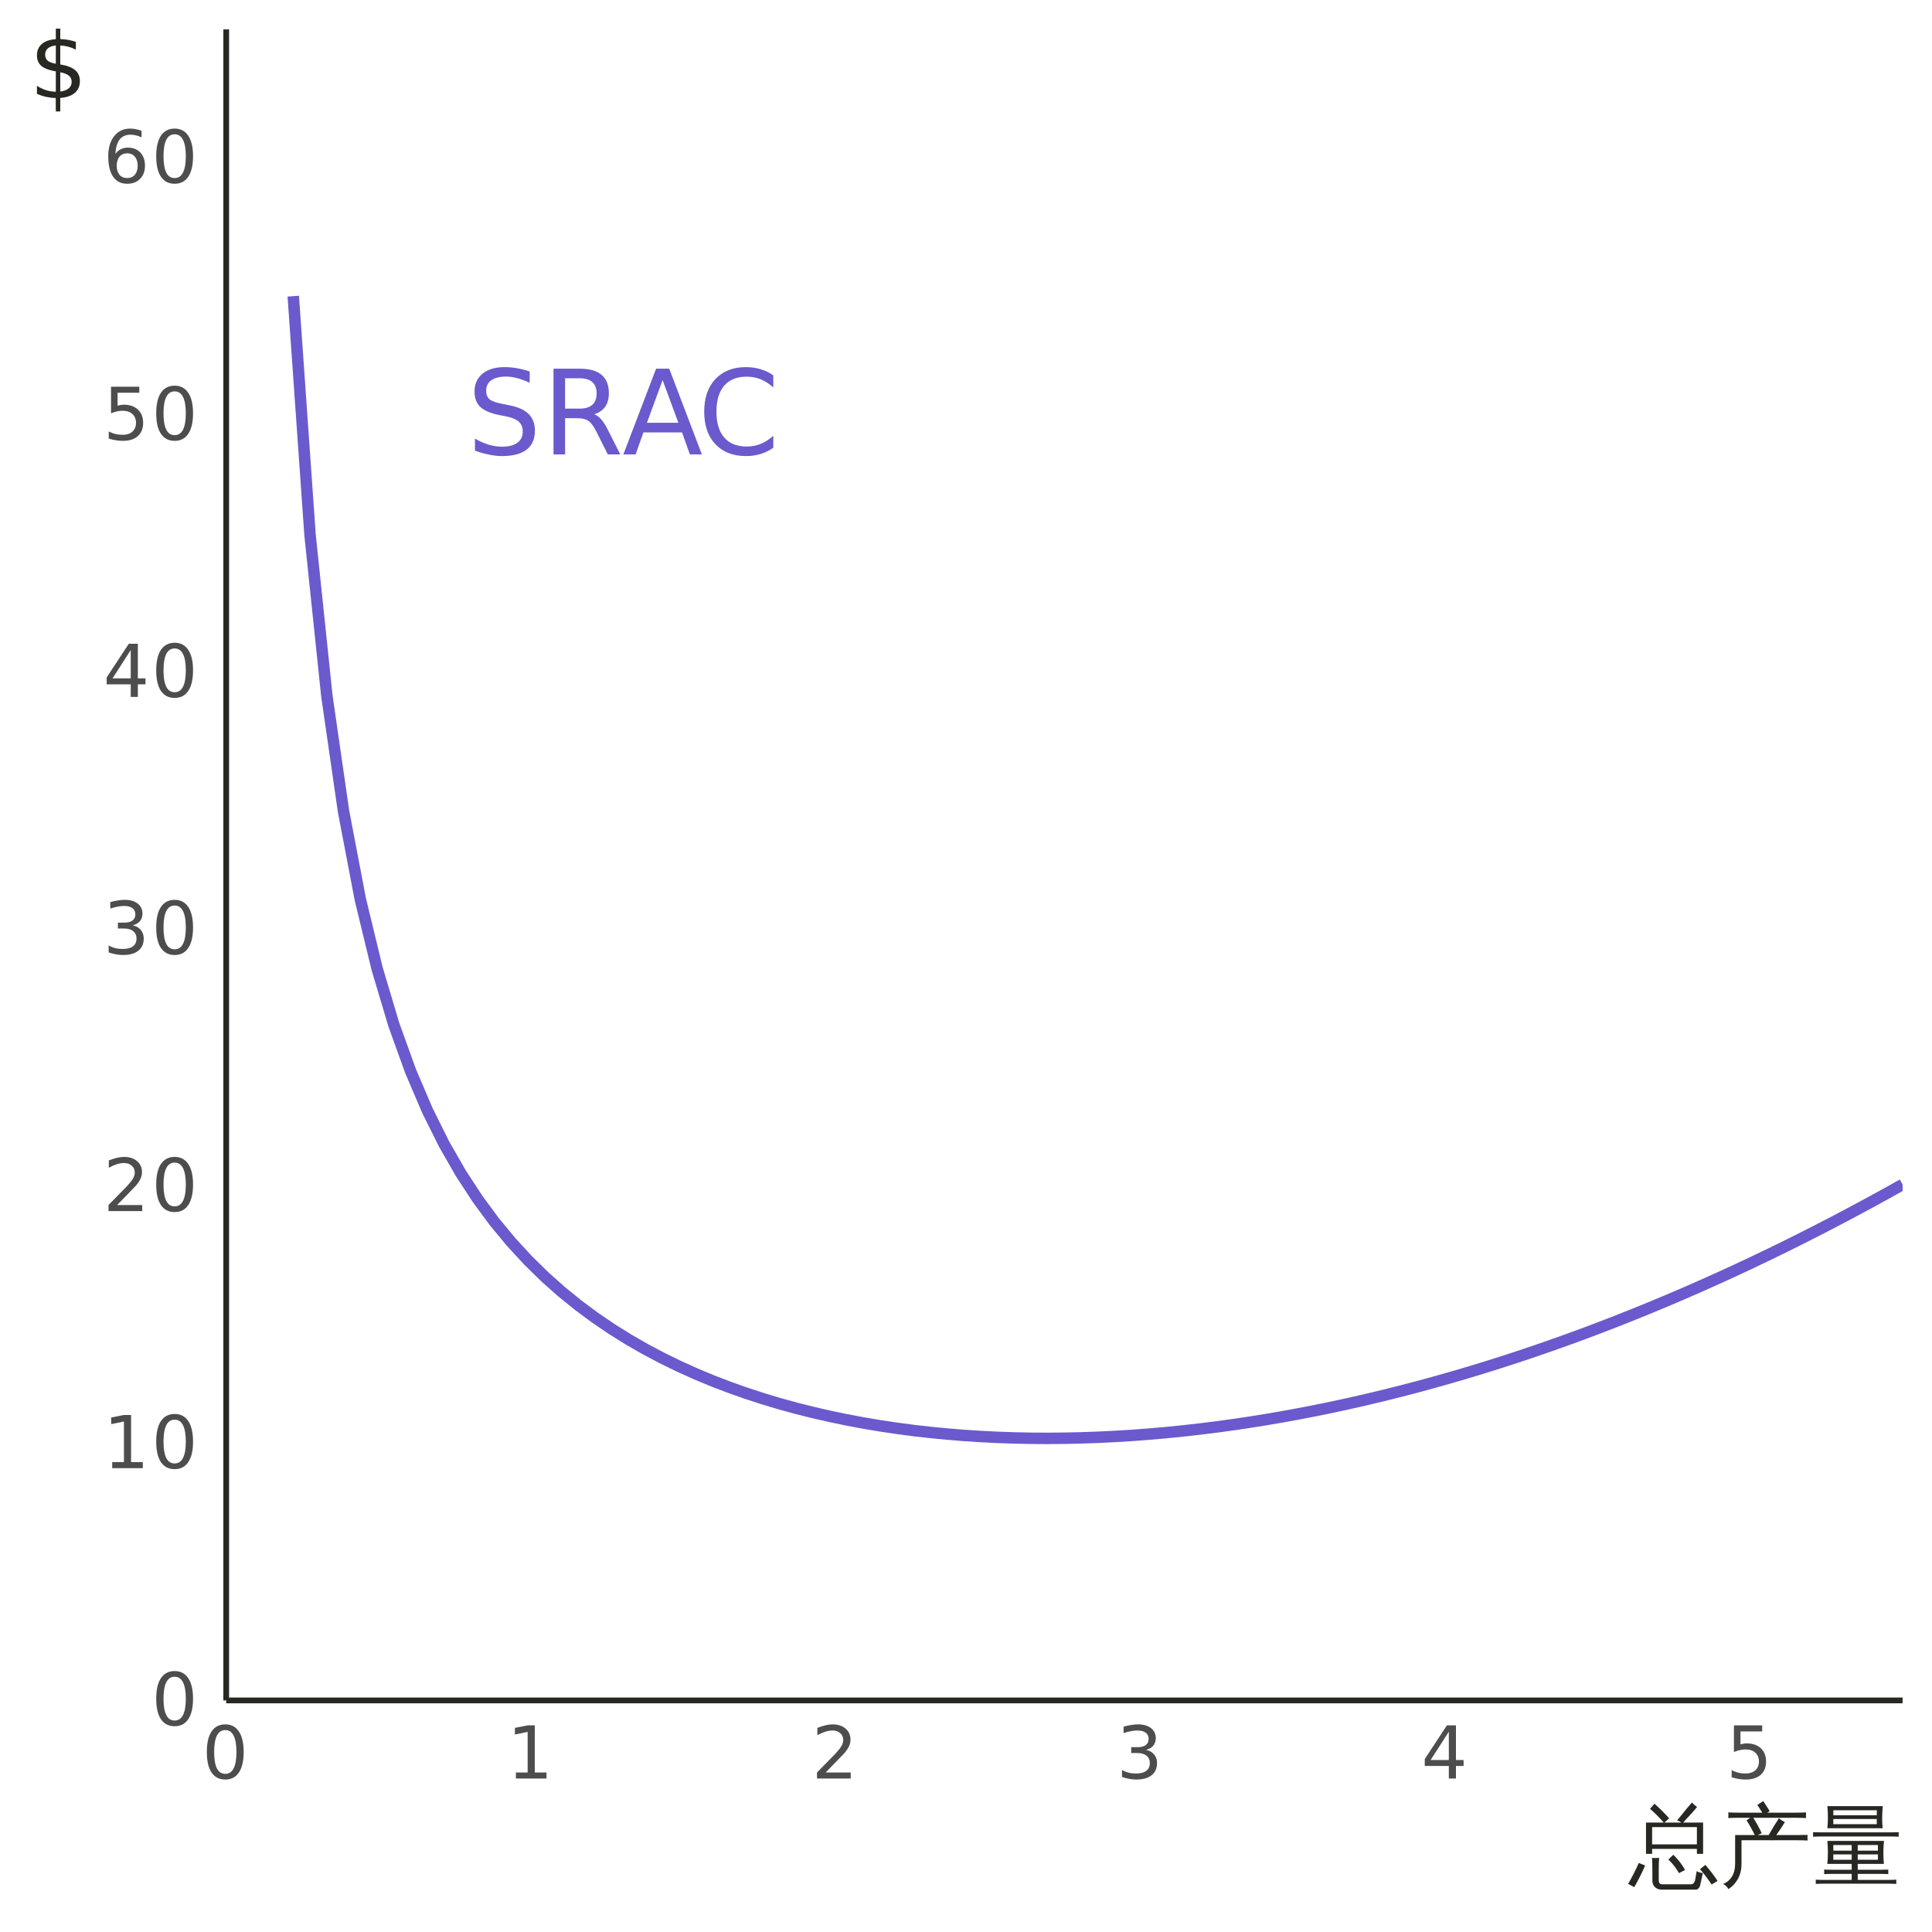
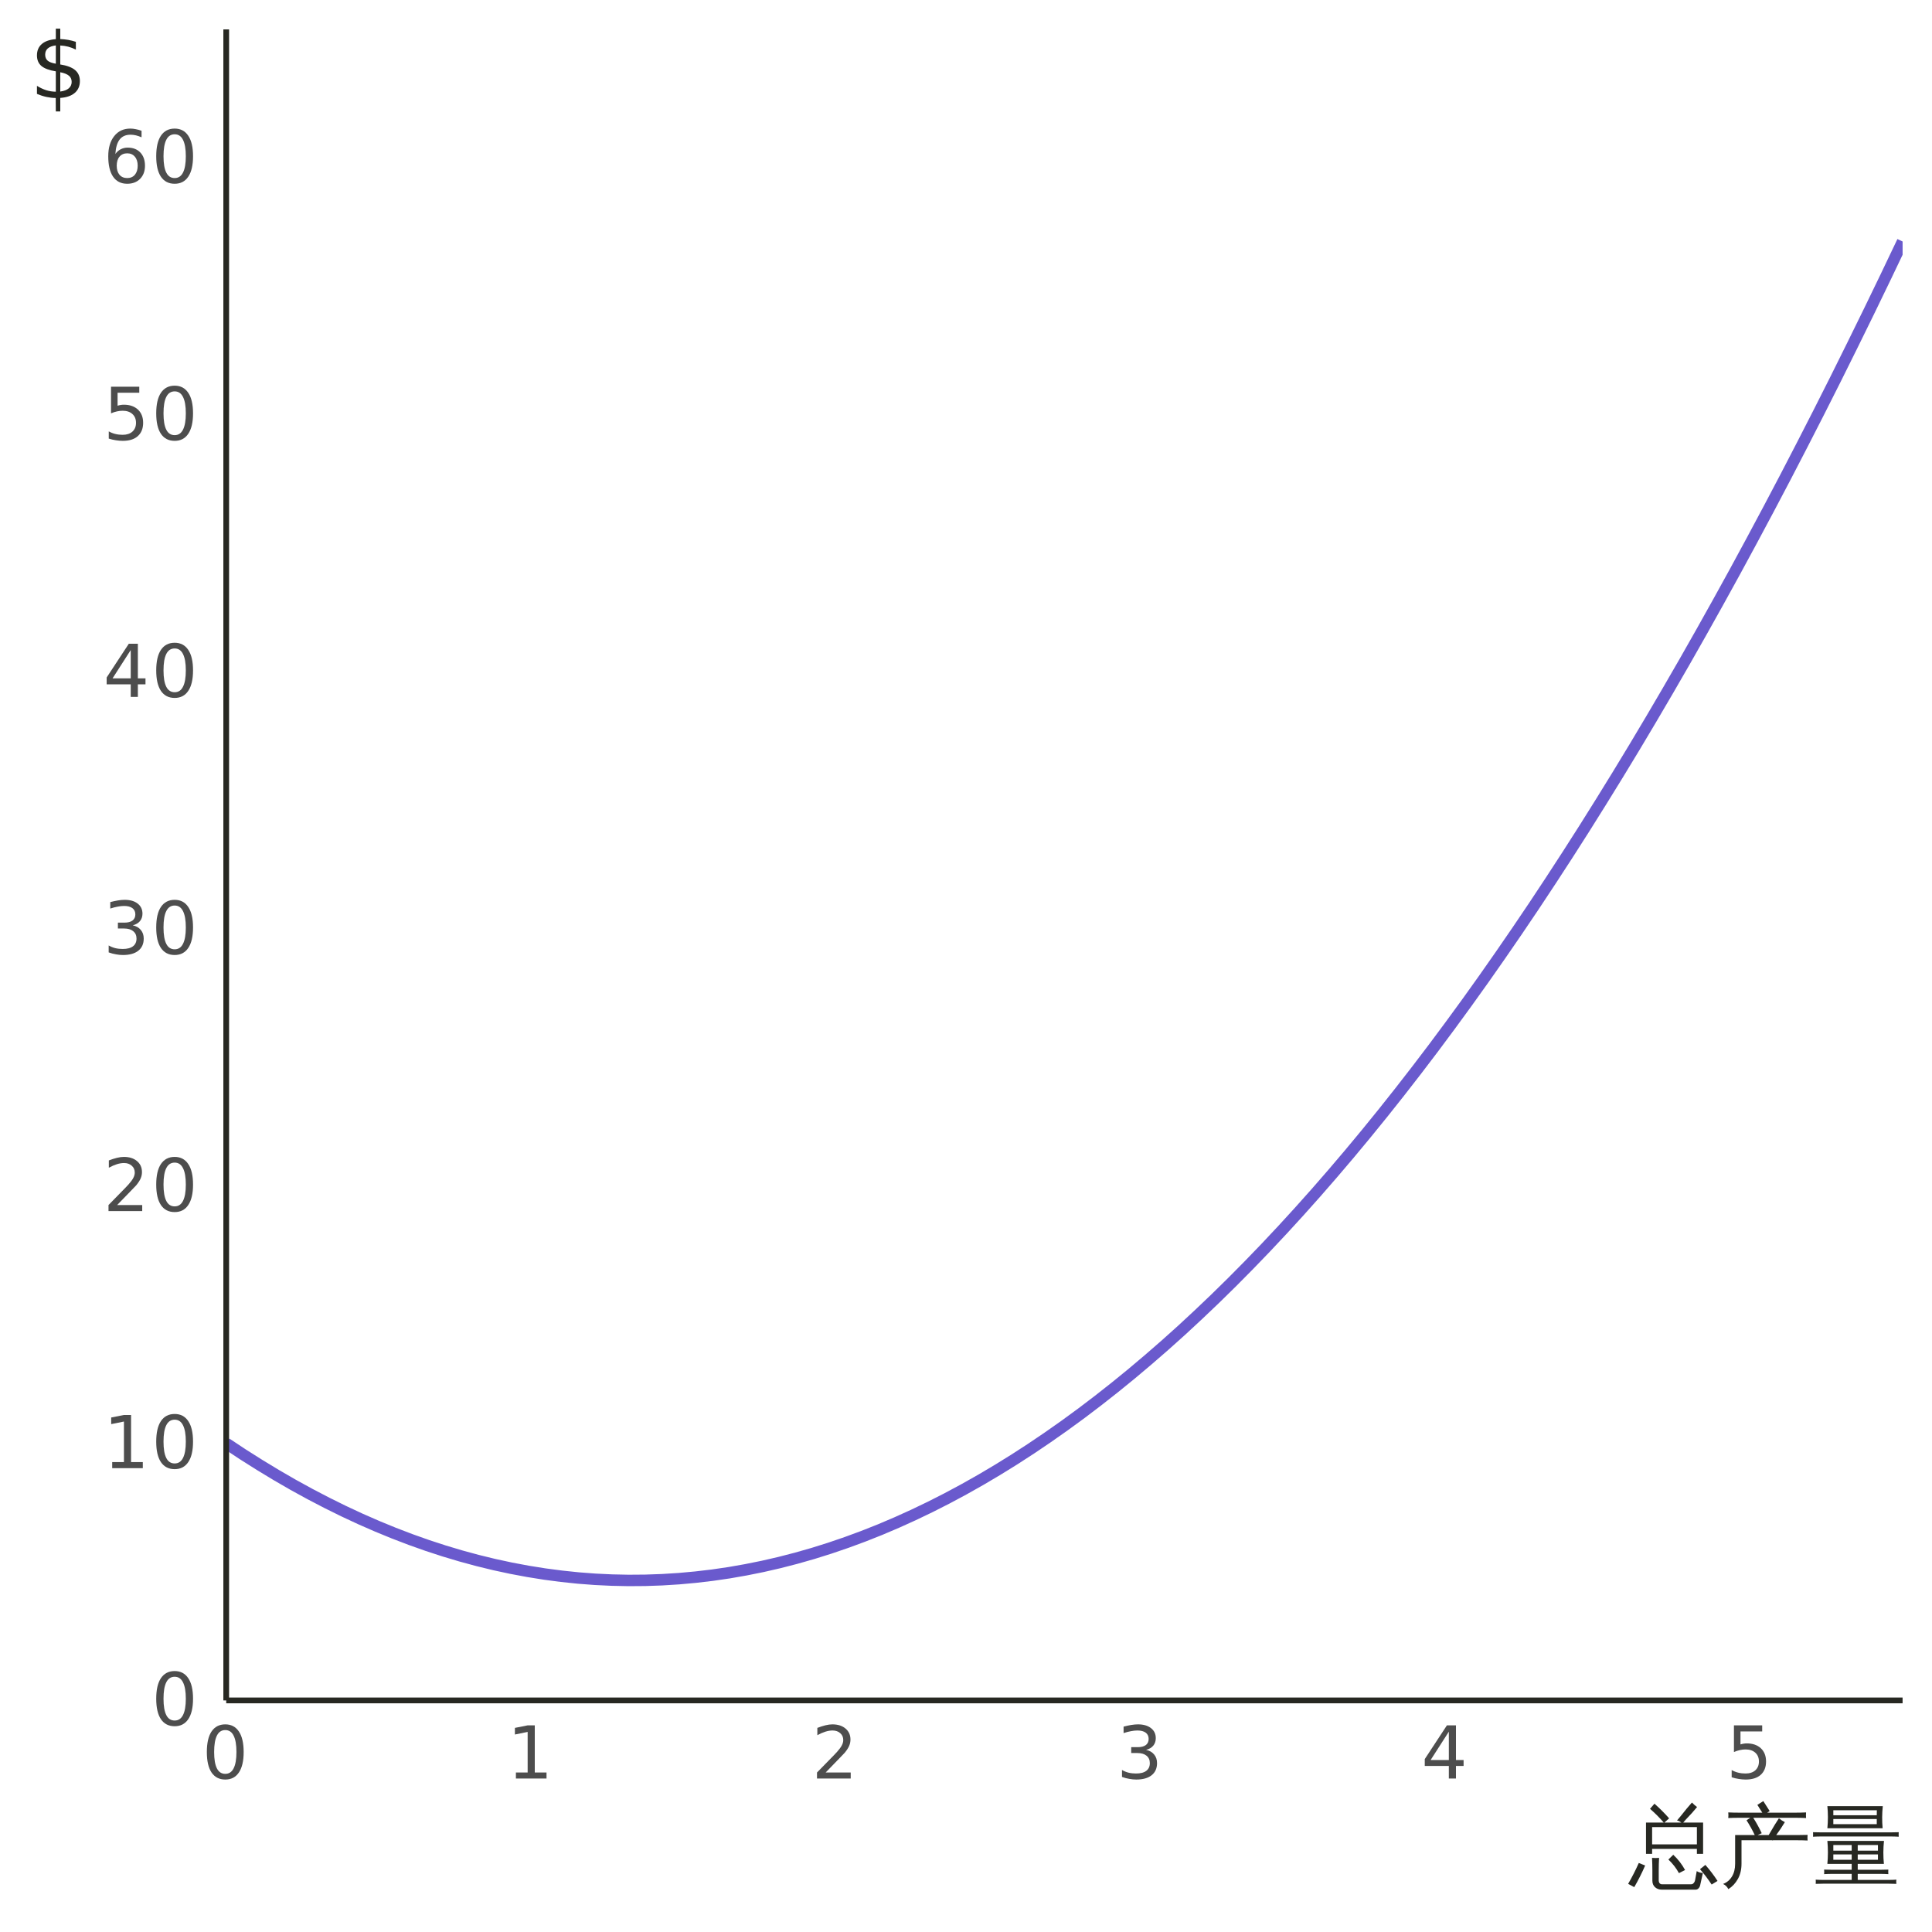
<svg xmlns="http://www.w3.org/2000/svg" xmlns:xlink="http://www.w3.org/1999/xlink" width="360" height="360" viewBox="0 0 360 360">
  <defs>
    <g>
      <g id="glyph-0-0">
-         <path d="M 1.094 3.875 L 1.094 -15.453 L 12.047 -15.453 L 12.047 3.875 Z M 2.328 2.656 L 10.828 2.656 L 10.828 -14.219 L 2.328 -14.219 Z M 2.328 2.656 " />
+         <path d="M 0.672 2.406 L 0.672 -9.578 L 7.469 -9.578 L 7.469 2.406 Z M 1.438 1.641 L 6.719 1.641 L 6.719 -8.828 L 1.438 -8.828 Z M 1.438 1.641 " />
      </g>
      <g id="glyph-0-1">
-         <path d="M 11.719 -15.453 L 11.719 -13.344 C 10.906 -13.727 10.133 -14.016 9.406 -14.203 C 8.676 -14.398 7.973 -14.5 7.297 -14.5 C 6.117 -14.5 5.207 -14.27 4.562 -13.812 C 3.926 -13.363 3.609 -12.719 3.609 -11.875 C 3.609 -11.164 3.82 -10.629 4.25 -10.266 C 4.676 -9.91 5.477 -9.625 6.656 -9.406 L 7.969 -9.141 C 9.582 -8.828 10.77 -8.285 11.531 -7.516 C 12.301 -6.742 12.688 -5.707 12.688 -4.406 C 12.688 -2.852 12.164 -1.676 11.125 -0.875 C 10.094 -0.082 8.57 0.312 6.562 0.312 C 5.812 0.312 5.008 0.223 4.156 0.047 C 3.301 -0.117 2.422 -0.367 1.516 -0.703 L 1.516 -2.938 C 2.391 -2.438 3.242 -2.062 4.078 -1.812 C 4.922 -1.562 5.75 -1.438 6.562 -1.438 C 7.801 -1.438 8.754 -1.68 9.422 -2.172 C 10.086 -2.66 10.422 -3.352 10.422 -4.25 C 10.422 -5.031 10.18 -5.641 9.703 -6.078 C 9.223 -6.523 8.438 -6.859 7.344 -7.078 L 6.016 -7.344 C 4.41 -7.656 3.242 -8.156 2.516 -8.844 C 1.797 -9.531 1.438 -10.484 1.438 -11.703 C 1.438 -13.109 1.93 -14.219 2.922 -15.031 C 3.922 -15.852 5.297 -16.266 7.047 -16.266 C 7.797 -16.266 8.555 -16.195 9.328 -16.062 C 10.109 -15.926 10.906 -15.723 11.719 -15.453 Z M 11.719 -15.453 " />
+         <path d="M 4.328 -9.031 C 3.629 -9.031 3.109 -8.688 2.766 -8 C 2.422 -7.32 2.25 -6.301 2.25 -4.938 C 2.25 -3.582 2.422 -2.566 2.766 -1.891 C 3.109 -1.211 3.629 -0.875 4.328 -0.875 C 5.016 -0.875 5.531 -1.211 5.875 -1.891 C 6.227 -2.566 6.406 -3.582 6.406 -4.938 C 6.406 -6.301 6.227 -7.32 5.875 -8 C 5.531 -8.688 5.016 -9.031 4.328 -9.031 Z M 4.328 -10.094 C 5.43 -10.094 6.273 -9.648 6.859 -8.766 C 7.453 -7.891 7.75 -6.613 7.75 -4.938 C 7.75 -3.27 7.453 -2 6.859 -1.125 C 6.273 -0.25 5.43 0.188 4.328 0.188 C 3.211 0.188 2.359 -0.25 1.766 -1.125 C 1.18 -2 0.891 -3.27 0.891 -4.938 C 0.891 -6.613 1.18 -7.891 1.766 -8.766 C 2.359 -9.648 3.211 -10.094 4.328 -10.094 Z M 4.328 -10.094 " />
      </g>
      <g id="glyph-0-2">
-         <path d="M 9.719 -7.484 C 10.188 -7.328 10.641 -6.992 11.078 -6.484 C 11.516 -5.973 11.953 -5.266 12.391 -4.359 L 14.594 0 L 12.266 0 L 10.219 -4.094 C 9.695 -5.164 9.188 -5.875 8.688 -6.219 C 8.195 -6.57 7.52 -6.75 6.656 -6.75 L 4.312 -6.75 L 4.312 0 L 2.156 0 L 2.156 -15.969 L 7.031 -15.969 C 8.852 -15.969 10.211 -15.586 11.109 -14.828 C 12.016 -14.066 12.469 -12.914 12.469 -11.375 C 12.469 -10.363 12.234 -9.523 11.766 -8.859 C 11.297 -8.203 10.613 -7.742 9.719 -7.484 Z M 4.312 -14.188 L 4.312 -8.531 L 7.031 -8.531 C 8.07 -8.531 8.859 -8.77 9.391 -9.25 C 9.922 -9.727 10.188 -10.438 10.188 -11.375 C 10.188 -12.301 9.922 -13 9.391 -13.469 C 8.859 -13.945 8.07 -14.188 7.031 -14.188 Z M 4.312 -14.188 " />
+         <path d="M 1.688 -1.125 L 3.875 -1.125 L 3.875 -8.688 L 1.5 -8.203 L 1.5 -9.438 L 3.859 -9.906 L 5.203 -9.906 L 5.203 -1.125 L 7.391 -1.125 L 7.391 0 L 1.688 0 Z M 1.688 -1.125 " />
      </g>
      <g id="glyph-0-3">
-         <path d="M 7.484 -13.844 L 4.562 -5.891 L 10.422 -5.891 Z M 6.266 -15.969 L 8.719 -15.969 L 14.797 0 L 12.562 0 L 11.109 -4.094 L 3.906 -4.094 L 2.453 0 L 0.172 0 Z M 6.266 -15.969 " />
+         <path d="M 2.609 -1.125 L 7.281 -1.125 L 7.281 0 L 1 0 L 1 -1.125 C 1.508 -1.656 2.203 -2.363 3.078 -3.25 C 3.953 -4.133 4.504 -4.707 4.734 -4.969 C 5.16 -5.445 5.457 -5.852 5.625 -6.188 C 5.801 -6.52 5.891 -6.848 5.891 -7.172 C 5.891 -7.703 5.703 -8.129 5.328 -8.453 C 4.961 -8.785 4.484 -8.953 3.891 -8.953 C 3.473 -8.953 3.031 -8.879 2.562 -8.734 C 2.094 -8.586 1.594 -8.367 1.062 -8.078 L 1.062 -9.438 C 1.602 -9.645 2.109 -9.805 2.578 -9.922 C 3.047 -10.035 3.473 -10.094 3.859 -10.094 C 4.891 -10.094 5.707 -9.832 6.312 -9.312 C 6.926 -8.801 7.234 -8.117 7.234 -7.266 C 7.234 -6.859 7.156 -6.473 7 -6.109 C 6.852 -5.742 6.578 -5.312 6.172 -4.812 C 6.055 -4.688 5.703 -4.316 5.109 -3.703 C 4.523 -3.086 3.691 -2.227 2.609 -1.125 Z M 2.609 -1.125 " />
      </g>
      <g id="glyph-0-4">
-         <path d="M 14.109 -14.734 L 14.109 -12.469 C 13.379 -13.145 12.602 -13.648 11.781 -13.984 C 10.957 -14.316 10.082 -14.484 9.156 -14.484 C 7.332 -14.484 5.938 -13.926 4.969 -12.812 C 4 -11.695 3.516 -10.082 3.516 -7.969 C 3.516 -5.863 4 -4.254 4.969 -3.141 C 5.938 -2.023 7.332 -1.469 9.156 -1.469 C 10.082 -1.469 10.957 -1.633 11.781 -1.969 C 12.602 -2.301 13.379 -2.805 14.109 -3.484 L 14.109 -1.234 C 13.348 -0.711 12.547 -0.32 11.703 -0.062 C 10.859 0.188 9.969 0.312 9.031 0.312 C 6.613 0.312 4.707 -0.426 3.312 -1.906 C 1.926 -3.383 1.234 -5.406 1.234 -7.969 C 1.234 -10.531 1.926 -12.551 3.312 -14.031 C 4.707 -15.52 6.613 -16.266 9.031 -16.266 C 9.988 -16.266 10.891 -16.133 11.734 -15.875 C 12.578 -15.625 13.367 -15.242 14.109 -14.734 Z M 14.109 -14.734 " />
+         <path d="M 5.516 -5.344 C 6.16 -5.207 6.66 -4.922 7.016 -4.484 C 7.379 -4.055 7.562 -3.52 7.562 -2.875 C 7.562 -1.895 7.223 -1.141 6.547 -0.609 C 5.879 -0.078 4.926 0.188 3.688 0.188 C 3.27 0.188 2.836 0.145 2.391 0.062 C 1.953 -0.008 1.5 -0.129 1.031 -0.297 L 1.031 -1.594 C 1.406 -1.375 1.812 -1.207 2.25 -1.094 C 2.695 -0.988 3.16 -0.938 3.641 -0.938 C 4.484 -0.938 5.125 -1.102 5.562 -1.438 C 6 -1.77 6.219 -2.25 6.219 -2.875 C 6.219 -3.457 6.016 -3.914 5.609 -4.25 C 5.203 -4.582 4.633 -4.75 3.906 -4.75 L 2.75 -4.75 L 2.75 -5.844 L 3.953 -5.844 C 4.609 -5.844 5.113 -5.973 5.469 -6.234 C 5.82 -6.504 6 -6.883 6 -7.375 C 6 -7.883 5.816 -8.273 5.453 -8.547 C 5.086 -8.816 4.57 -8.953 3.906 -8.953 C 3.539 -8.953 3.145 -8.91 2.719 -8.828 C 2.301 -8.754 1.836 -8.633 1.328 -8.469 L 1.328 -9.672 C 1.836 -9.805 2.316 -9.91 2.766 -9.984 C 3.211 -10.055 3.629 -10.094 4.016 -10.094 C 5.035 -10.094 5.844 -9.859 6.438 -9.391 C 7.031 -8.93 7.328 -8.305 7.328 -7.516 C 7.328 -6.973 7.172 -6.508 6.859 -6.125 C 6.547 -5.75 6.098 -5.488 5.516 -5.344 Z M 5.516 -5.344 " />
+       </g>
+       <g id="glyph-0-5">
+         <path d="M 5.141 -8.734 L 1.75 -3.453 L 5.141 -3.453 Z M 4.781 -9.906 L 6.469 -9.906 L 6.469 -3.453 L 7.891 -3.453 L 7.891 -2.344 L 6.469 -2.344 L 6.469 0 L 5.141 0 L 5.141 -2.344 L 0.656 -2.344 L 0.656 -3.625 Z M 4.781 -9.906 " />
+       </g>
+       <g id="glyph-0-6">
+         <path d="M 1.469 -9.906 L 6.734 -9.906 L 6.734 -8.781 L 2.688 -8.781 L 2.688 -6.359 C 2.883 -6.422 3.082 -6.469 3.281 -6.5 C 3.477 -6.531 3.672 -6.547 3.859 -6.547 C 4.961 -6.547 5.836 -6.242 6.484 -5.641 C 7.129 -5.035 7.453 -4.211 7.453 -3.172 C 7.453 -2.109 7.117 -1.281 6.453 -0.688 C 5.797 -0.102 4.863 0.188 3.656 0.188 C 3.238 0.188 2.812 0.148 2.375 0.078 C 1.945 0.016 1.504 -0.086 1.047 -0.234 L 1.047 -1.578 C 1.441 -1.359 1.852 -1.195 2.281 -1.094 C 2.707 -0.988 3.156 -0.938 3.625 -0.938 C 4.395 -0.938 5.004 -1.133 5.453 -1.531 C 5.898 -1.938 6.125 -2.484 6.125 -3.172 C 6.125 -3.867 5.898 -4.414 5.453 -4.812 C 5.004 -5.219 4.395 -5.422 3.625 -5.422 C 3.27 -5.422 2.914 -5.379 2.562 -5.297 C 2.207 -5.223 1.844 -5.102 1.469 -4.938 Z M 1.469 -9.906 " />
+       </g>
+       <g id="glyph-0-7">
+         <path d="M 4.484 -5.484 C 3.879 -5.484 3.398 -5.273 3.047 -4.859 C 2.703 -4.453 2.531 -3.891 2.531 -3.172 C 2.531 -2.461 2.703 -1.898 3.047 -1.484 C 3.398 -1.078 3.879 -0.875 4.484 -0.875 C 5.086 -0.875 5.562 -1.078 5.906 -1.484 C 6.258 -1.898 6.438 -2.461 6.438 -3.172 C 6.438 -3.891 6.258 -4.453 5.906 -4.859 C 5.562 -5.273 5.086 -5.484 4.484 -5.484 Z M 7.156 -9.688 L 7.156 -8.469 C 6.812 -8.625 6.469 -8.742 6.125 -8.828 C 5.781 -8.91 5.441 -8.953 5.109 -8.953 C 4.223 -8.953 3.547 -8.656 3.078 -8.062 C 2.617 -7.469 2.352 -6.566 2.281 -5.359 C 2.539 -5.742 2.867 -6.035 3.266 -6.234 C 3.66 -6.441 4.094 -6.547 4.562 -6.547 C 5.562 -6.547 6.348 -6.242 6.922 -5.641 C 7.504 -5.035 7.797 -4.211 7.797 -3.172 C 7.797 -2.16 7.492 -1.348 6.891 -0.734 C 6.285 -0.117 5.484 0.188 4.484 0.188 C 3.336 0.188 2.461 -0.25 1.859 -1.125 C 1.254 -2 0.953 -3.27 0.953 -4.938 C 0.953 -6.508 1.32 -7.758 2.062 -8.688 C 2.801 -9.625 3.801 -10.094 5.062 -10.094 C 5.395 -10.094 5.734 -10.055 6.078 -9.984 C 6.422 -9.922 6.781 -9.82 7.156 -9.688 Z M 7.156 -9.688 " />
      </g>
      <g id="glyph-1-0">
-         <path d="M 0.672 2.406 L 0.672 -9.578 L 7.469 -9.578 L 7.469 2.406 Z M 1.438 1.641 L 6.719 1.641 L 6.719 -8.828 L 1.438 -8.828 Z M 1.438 1.641 " />
+         <path d="M 0.562 0 L 0.562 -11.328 L 5.078 -11.328 L 5.078 0 Z M 1.125 -0.562 L 4.516 -0.562 L 4.516 -10.766 L 1.125 -10.766 Z M 1.125 -0.562 " />
      </g>
      <g id="glyph-1-1">
-         <path d="M 4.328 -9.031 C 3.629 -9.031 3.109 -8.688 2.766 -8 C 2.422 -7.32 2.25 -6.301 2.25 -4.938 C 2.25 -3.582 2.422 -2.566 2.766 -1.891 C 3.109 -1.211 3.629 -0.875 4.328 -0.875 C 5.016 -0.875 5.531 -1.211 5.875 -1.891 C 6.227 -2.566 6.406 -3.582 6.406 -4.938 C 6.406 -6.301 6.227 -7.32 5.875 -8 C 5.531 -8.688 5.016 -9.031 4.328 -9.031 Z M 4.328 -10.094 C 5.43 -10.094 6.273 -9.648 6.859 -8.766 C 7.453 -7.891 7.75 -6.613 7.75 -4.938 C 7.75 -3.27 7.453 -2 6.859 -1.125 C 6.273 -0.25 5.43 0.188 4.328 0.188 C 3.211 0.188 2.359 -0.25 1.766 -1.125 C 1.18 -2 0.891 -3.27 0.891 -4.938 C 0.891 -6.613 1.18 -7.891 1.766 -8.766 C 2.359 -9.648 3.211 -10.094 4.328 -10.094 Z M 4.328 -10.094 " />
+         <path d="M 4.328 -4.453 L 3.188 -4.453 L 3.188 -10.281 L 6.5 -10.281 C 5.707 -11.195 4.852 -12.051 3.938 -12.844 L 4.766 -13.797 C 5.734 -12.941 6.645 -12.031 7.5 -11.062 L 6.609 -10.281 L 9.766 -10.281 C 9.523 -10.477 9.258 -10.609 8.969 -10.672 L 9.75 -11.609 C 10.414 -12.441 10.758 -12.867 10.781 -12.891 L 11.75 -14.016 C 12.039 -13.703 12.359 -13.422 12.703 -13.172 L 11.734 -12.047 L 10.625 -10.859 L 10.125 -10.281 L 13.828 -10.281 L 13.828 -4.453 L 12.672 -4.453 L 12.672 -5.375 L 4.328 -5.375 Z M 12.672 -9.438 L 4.328 -9.438 L 4.328 -6.219 L 12.672 -6.219 Z M 15.422 1.266 C 14.754 0.254 14.031 -0.695 13.25 -1.594 L 14.25 -2.391 C 15.07 -1.461 15.828 -0.469 16.516 0.594 Z M 9.328 -0.859 C 8.797 -1.816 8.141 -2.66 7.359 -3.391 L 8.266 -4.281 C 9.141 -3.469 9.875 -2.52 10.469 -1.438 Z M 12.641 -1.234 C 12.953 -1.035 13.332 -0.914 13.781 -0.875 L 13.297 1.328 C 13.254 1.578 13.156 1.785 13 1.953 C 12.844 2.129 12.656 2.219 12.438 2.219 L 6.125 2.219 C 5.625 2.219 5.207 2.066 4.875 1.766 C 4.539 1.461 4.375 1.055 4.375 0.547 L 4.375 -1.391 C 4.375 -2.172 4.352 -2.941 4.312 -3.703 C 4.75 -3.66 5.188 -3.66 5.625 -3.703 C 5.582 -2.941 5.562 -2.172 5.562 -1.391 L 5.562 0.547 C 5.562 0.723 5.613 0.879 5.719 1.016 C 5.832 1.148 5.973 1.219 6.141 1.219 L 11.594 1.219 C 11.781 1.219 11.938 1.145 12.062 1 C 12.195 0.863 12.285 0.691 12.328 0.484 Z M -0.141 1.141 C 0.586 -0.109 1.25 -1.406 1.844 -2.75 L 3.031 -2.281 C 2.426 -0.883 1.75 0.457 1 1.75 Z M -0.141 1.141 " />
      </g>
      <g id="glyph-1-2">
-         <path d="M 1.688 -1.125 L 3.875 -1.125 L 3.875 -8.688 L 1.5 -8.203 L 1.5 -9.438 L 3.859 -9.906 L 5.203 -9.906 L 5.203 -1.125 L 7.391 -1.125 L 7.391 0 L 1.688 0 Z M 1.688 -1.125 " />
+         <path d="M 2.797 -2.609 L 2.797 -7.953 L 6.453 -7.953 C 6.004 -8.898 5.492 -9.816 4.922 -10.703 L 5.625 -11.172 L 3.453 -11.172 C 2.805 -11.172 2.16 -11.156 1.516 -11.125 C 1.555 -11.477 1.555 -11.828 1.516 -12.172 C 2.16 -12.141 2.805 -12.125 3.453 -12.125 L 7.859 -12.125 L 6.938 -13.578 L 8.047 -14.281 L 9.234 -12.422 L 8.766 -12.125 L 14.094 -12.125 C 14.738 -12.125 15.379 -12.141 16.016 -12.172 C 15.984 -11.828 15.984 -11.477 16.016 -11.125 C 15.379 -11.156 14.738 -11.172 14.094 -11.172 L 6.172 -11.172 C 6.766 -10.242 7.289 -9.285 7.75 -8.297 L 6.984 -7.953 L 9.047 -7.953 L 10.156 -9.828 L 10.953 -11.078 C 11.297 -10.797 11.664 -10.555 12.062 -10.359 C 11.812 -9.941 11.547 -9.523 11.266 -9.109 L 10.453 -7.953 L 14.359 -7.953 C 15.016 -7.953 15.66 -7.961 16.297 -7.984 C 16.266 -7.641 16.266 -7.289 16.297 -6.938 C 15.66 -6.969 15.016 -6.984 14.359 -6.984 L 9.844 -6.984 L 9.797 -6.922 C 9.773 -6.941 9.75 -6.961 9.719 -6.984 L 3.984 -6.984 L 3.984 -2.609 C 3.984 -1.523 3.758 -0.582 3.312 0.219 C 2.863 1.031 2.27 1.664 1.531 2.125 C 1.32 1.688 0.992 1.363 0.547 1.156 C 1.242 0.895 1.789 0.441 2.188 -0.203 C 2.594 -0.848 2.797 -1.648 2.797 -2.609 Z M 2.797 -2.609 " />
      </g>
      <g id="glyph-1-3">
-         <path d="M 2.609 -1.125 L 7.281 -1.125 L 7.281 0 L 1 0 L 1 -1.125 C 1.508 -1.656 2.203 -2.363 3.078 -3.25 C 3.953 -4.133 4.504 -4.707 4.734 -4.969 C 5.16 -5.445 5.457 -5.852 5.625 -6.188 C 5.801 -6.52 5.891 -6.848 5.891 -7.172 C 5.891 -7.703 5.703 -8.129 5.328 -8.453 C 4.961 -8.785 4.484 -8.953 3.891 -8.953 C 3.473 -8.953 3.031 -8.879 2.562 -8.734 C 2.094 -8.586 1.594 -8.367 1.062 -8.078 L 1.062 -9.438 C 1.602 -9.645 2.109 -9.805 2.578 -9.922 C 3.047 -10.035 3.473 -10.094 3.859 -10.094 C 4.891 -10.094 5.707 -9.832 6.312 -9.312 C 6.926 -8.801 7.234 -8.117 7.234 -7.266 C 7.234 -6.859 7.156 -6.473 7 -6.109 C 6.852 -5.742 6.578 -5.312 6.172 -4.812 C 6.055 -4.688 5.703 -4.316 5.109 -3.703 C 4.523 -3.086 3.691 -2.227 2.609 -1.125 Z M 2.609 -1.125 " />
-       </g>
-       <g id="glyph-1-4">
-         <path d="M 5.516 -5.344 C 6.16 -5.207 6.66 -4.922 7.016 -4.484 C 7.379 -4.055 7.562 -3.52 7.562 -2.875 C 7.562 -1.895 7.223 -1.141 6.547 -0.609 C 5.879 -0.078 4.926 0.188 3.688 0.188 C 3.27 0.188 2.836 0.145 2.391 0.062 C 1.953 -0.008 1.5 -0.129 1.031 -0.297 L 1.031 -1.594 C 1.406 -1.375 1.812 -1.207 2.25 -1.094 C 2.695 -0.988 3.16 -0.938 3.641 -0.938 C 4.484 -0.938 5.125 -1.102 5.562 -1.438 C 6 -1.77 6.219 -2.25 6.219 -2.875 C 6.219 -3.457 6.016 -3.914 5.609 -4.25 C 5.203 -4.582 4.633 -4.75 3.906 -4.75 L 2.75 -4.75 L 2.75 -5.844 L 3.953 -5.844 C 4.609 -5.844 5.113 -5.973 5.469 -6.234 C 5.82 -6.504 6 -6.883 6 -7.375 C 6 -7.883 5.816 -8.273 5.453 -8.547 C 5.086 -8.816 4.57 -8.953 3.906 -8.953 C 3.539 -8.953 3.145 -8.91 2.719 -8.828 C 2.301 -8.754 1.836 -8.633 1.328 -8.469 L 1.328 -9.672 C 1.836 -9.805 2.316 -9.91 2.766 -9.984 C 3.211 -10.055 3.629 -10.094 4.016 -10.094 C 5.035 -10.094 5.844 -9.859 6.438 -9.391 C 7.031 -8.93 7.328 -8.305 7.328 -7.516 C 7.328 -6.973 7.172 -6.508 6.859 -6.125 C 6.547 -5.75 6.098 -5.488 5.516 -5.344 Z M 5.516 -5.344 " />
-       </g>
-       <g id="glyph-1-5">
-         <path d="M 5.141 -8.734 L 1.75 -3.453 L 5.141 -3.453 Z M 4.781 -9.906 L 6.469 -9.906 L 6.469 -3.453 L 7.891 -3.453 L 7.891 -2.344 L 6.469 -2.344 L 6.469 0 L 5.141 0 L 5.141 -2.344 L 0.656 -2.344 L 0.656 -3.625 Z M 4.781 -9.906 " />
-       </g>
-       <g id="glyph-1-6">
-         <path d="M 1.469 -9.906 L 6.734 -9.906 L 6.734 -8.781 L 2.688 -8.781 L 2.688 -6.359 C 2.883 -6.422 3.082 -6.469 3.281 -6.5 C 3.477 -6.531 3.672 -6.547 3.859 -6.547 C 4.961 -6.547 5.836 -6.242 6.484 -5.641 C 7.129 -5.035 7.453 -4.211 7.453 -3.172 C 7.453 -2.109 7.117 -1.281 6.453 -0.688 C 5.797 -0.102 4.863 0.188 3.656 0.188 C 3.238 0.188 2.812 0.148 2.375 0.078 C 1.945 0.016 1.504 -0.086 1.047 -0.234 L 1.047 -1.578 C 1.441 -1.359 1.852 -1.195 2.281 -1.094 C 2.707 -0.988 3.156 -0.938 3.625 -0.938 C 4.395 -0.938 5.004 -1.133 5.453 -1.531 C 5.898 -1.938 6.125 -2.484 6.125 -3.172 C 6.125 -3.867 5.898 -4.414 5.453 -4.812 C 5.004 -5.219 4.395 -5.422 3.625 -5.422 C 3.27 -5.422 2.914 -5.379 2.562 -5.297 C 2.207 -5.223 1.844 -5.102 1.469 -4.938 Z M 1.469 -9.906 " />
-       </g>
-       <g id="glyph-1-7">
-         <path d="M 4.484 -5.484 C 3.879 -5.484 3.398 -5.273 3.047 -4.859 C 2.703 -4.453 2.531 -3.891 2.531 -3.172 C 2.531 -2.461 2.703 -1.898 3.047 -1.484 C 3.398 -1.078 3.879 -0.875 4.484 -0.875 C 5.086 -0.875 5.562 -1.078 5.906 -1.484 C 6.258 -1.898 6.438 -2.461 6.438 -3.172 C 6.438 -3.891 6.258 -4.453 5.906 -4.859 C 5.562 -5.273 5.086 -5.484 4.484 -5.484 Z M 7.156 -9.688 L 7.156 -8.469 C 6.812 -8.625 6.469 -8.742 6.125 -8.828 C 5.781 -8.91 5.441 -8.953 5.109 -8.953 C 4.223 -8.953 3.547 -8.656 3.078 -8.062 C 2.617 -7.469 2.352 -6.566 2.281 -5.359 C 2.539 -5.742 2.867 -6.035 3.266 -6.234 C 3.66 -6.441 4.094 -6.547 4.562 -6.547 C 5.562 -6.547 6.348 -6.242 6.922 -5.641 C 7.504 -5.035 7.797 -4.211 7.797 -3.172 C 7.797 -2.16 7.492 -1.348 6.891 -0.734 C 6.285 -0.117 5.484 0.188 4.484 0.188 C 3.336 0.188 2.461 -0.25 1.859 -1.125 C 1.254 -2 0.953 -3.27 0.953 -4.938 C 0.953 -6.508 1.32 -7.758 2.062 -8.688 C 2.801 -9.625 3.801 -10.094 5.062 -10.094 C 5.395 -10.094 5.734 -10.055 6.078 -9.984 C 6.422 -9.922 6.781 -9.82 7.156 -9.688 Z M 7.156 -9.688 " />
+         <path d="M 15.844 0.359 C 15.801 0.617 15.801 0.879 15.844 1.141 C 15.363 1.117 14.883 1.109 14.406 1.109 L 2.219 1.109 C 1.75 1.109 1.281 1.117 0.812 1.141 C 0.832 0.879 0.832 0.617 0.812 0.359 C 1.281 0.391 1.75 0.406 2.219 0.406 L 7.516 0.406 L 7.516 -0.719 L 3.938 -0.719 C 3.414 -0.719 2.895 -0.703 2.375 -0.672 C 2.406 -0.953 2.406 -1.234 2.375 -1.516 C 2.895 -1.492 3.414 -1.484 3.938 -1.484 L 7.516 -1.484 L 7.516 -2.578 L 2.984 -2.578 C 3.117 -4.004 3.117 -5.43 2.984 -6.859 L 13.531 -6.859 C 13.383 -5.43 13.379 -4.004 13.516 -2.578 L 8.641 -2.578 L 8.641 -1.484 L 12.797 -1.484 C 13.316 -1.484 13.832 -1.492 14.344 -1.516 C 14.32 -1.234 14.32 -0.953 14.344 -0.672 C 13.832 -0.703 13.316 -0.719 12.797 -0.719 L 8.641 -0.719 L 8.641 0.406 L 14.406 0.406 C 14.883 0.406 15.363 0.391 15.844 0.359 Z M 16.281 -8.484 C 16.258 -8.203 16.258 -7.922 16.281 -7.641 C 15.77 -7.672 15.258 -7.688 14.75 -7.688 L 1.859 -7.688 C 1.336 -7.688 0.82 -7.672 0.312 -7.641 C 0.332 -7.922 0.332 -8.203 0.312 -8.484 C 0.832 -8.461 1.348 -8.453 1.859 -8.453 L 14.75 -8.453 C 15.25 -8.453 15.758 -8.461 16.281 -8.484 Z M 2.984 -9.219 C 3.117 -10.602 3.117 -11.977 2.984 -13.344 L 13.312 -13.344 C 13.164 -11.977 13.156 -10.602 13.281 -9.219 Z M 8.641 -5.047 L 12.406 -5.047 L 12.406 -6.094 L 8.641 -6.094 Z M 7.516 -5.047 L 7.516 -6.094 L 4.094 -6.094 L 4.094 -5.047 Z M 8.641 -4.344 L 8.641 -3.344 L 12.406 -3.344 L 12.406 -4.344 Z M 7.516 -4.344 L 4.094 -4.344 L 4.094 -3.344 L 7.516 -3.344 Z M 4.094 -12.578 L 4.094 -11.641 L 12.188 -11.641 L 12.203 -12.578 Z M 4.094 -10.938 L 4.094 -9.984 L 12.188 -9.984 L 12.188 -10.938 Z M 4.094 -10.938 " />
      </g>
      <g id="glyph-2-0">
-         <path d="M 0.562 0 L 0.562 -11.328 L 5.078 -11.328 L 5.078 0 Z M 1.125 -0.562 L 4.516 -0.562 L 4.516 -10.766 L 1.125 -10.766 Z M 1.125 -0.562 " />
+         <path d="M 0.844 3 L 0.844 -11.984 L 9.344 -11.984 L 9.344 3 Z M 1.797 2.062 L 8.406 2.062 L 8.406 -11.031 L 1.797 -11.031 Z M 1.797 2.062 " />
      </g>
      <g id="glyph-2-1">
-         <path d="M 4.328 -4.453 L 3.188 -4.453 L 3.188 -10.281 L 6.5 -10.281 C 5.707 -11.195 4.852 -12.051 3.938 -12.844 L 4.766 -13.797 C 5.734 -12.941 6.645 -12.031 7.5 -11.062 L 6.609 -10.281 L 9.766 -10.281 C 9.523 -10.477 9.258 -10.609 8.969 -10.672 L 9.75 -11.609 C 10.414 -12.441 10.758 -12.867 10.781 -12.891 L 11.75 -14.016 C 12.039 -13.703 12.359 -13.422 12.703 -13.172 L 11.734 -12.047 L 10.625 -10.859 L 10.125 -10.281 L 13.828 -10.281 L 13.828 -4.453 L 12.672 -4.453 L 12.672 -5.375 L 4.328 -5.375 Z M 12.672 -9.438 L 4.328 -9.438 L 4.328 -6.219 L 12.672 -6.219 Z M 15.422 1.266 C 14.754 0.254 14.031 -0.695 13.25 -1.594 L 14.25 -2.391 C 15.07 -1.461 15.828 -0.469 16.516 0.594 Z M 9.328 -0.859 C 8.797 -1.816 8.141 -2.66 7.359 -3.391 L 8.266 -4.281 C 9.141 -3.469 9.875 -2.52 10.469 -1.438 Z M 12.641 -1.234 C 12.953 -1.035 13.332 -0.914 13.781 -0.875 L 13.297 1.328 C 13.254 1.578 13.156 1.785 13 1.953 C 12.844 2.129 12.656 2.219 12.438 2.219 L 6.125 2.219 C 5.625 2.219 5.207 2.066 4.875 1.766 C 4.539 1.461 4.375 1.055 4.375 0.547 L 4.375 -1.391 C 4.375 -2.172 4.352 -2.941 4.312 -3.703 C 4.75 -3.66 5.188 -3.66 5.625 -3.703 C 5.582 -2.941 5.562 -2.172 5.562 -1.391 L 5.562 0.547 C 5.562 0.723 5.613 0.879 5.719 1.016 C 5.832 1.148 5.973 1.219 6.141 1.219 L 11.594 1.219 C 11.781 1.219 11.938 1.145 12.062 1 C 12.195 0.863 12.285 0.691 12.328 0.484 Z M -0.141 1.141 C 0.586 -0.109 1.25 -1.406 1.844 -2.75 L 3.031 -2.281 C 2.426 -0.883 1.75 0.457 1 1.75 Z M -0.141 1.141 " />
-       </g>
-       <g id="glyph-2-2">
-         <path d="M 2.797 -2.609 L 2.797 -7.953 L 6.453 -7.953 C 6.004 -8.898 5.492 -9.816 4.922 -10.703 L 5.625 -11.172 L 3.453 -11.172 C 2.805 -11.172 2.16 -11.156 1.516 -11.125 C 1.555 -11.477 1.555 -11.828 1.516 -12.172 C 2.16 -12.141 2.805 -12.125 3.453 -12.125 L 7.859 -12.125 L 6.938 -13.578 L 8.047 -14.281 L 9.234 -12.422 L 8.766 -12.125 L 14.094 -12.125 C 14.738 -12.125 15.379 -12.141 16.016 -12.172 C 15.984 -11.828 15.984 -11.477 16.016 -11.125 C 15.379 -11.156 14.738 -11.172 14.094 -11.172 L 6.172 -11.172 C 6.766 -10.242 7.289 -9.285 7.75 -8.297 L 6.984 -7.953 L 9.047 -7.953 L 10.156 -9.828 L 10.953 -11.078 C 11.297 -10.797 11.664 -10.555 12.062 -10.359 C 11.812 -9.941 11.547 -9.523 11.266 -9.109 L 10.453 -7.953 L 14.359 -7.953 C 15.016 -7.953 15.66 -7.961 16.297 -7.984 C 16.266 -7.641 16.266 -7.289 16.297 -6.938 C 15.66 -6.969 15.016 -6.984 14.359 -6.984 L 9.844 -6.984 L 9.797 -6.922 C 9.773 -6.941 9.75 -6.961 9.719 -6.984 L 3.984 -6.984 L 3.984 -2.609 C 3.984 -1.523 3.758 -0.582 3.312 0.219 C 2.863 1.031 2.27 1.664 1.531 2.125 C 1.32 1.688 0.992 1.363 0.547 1.156 C 1.242 0.895 1.789 0.441 2.188 -0.203 C 2.594 -0.848 2.797 -1.648 2.797 -2.609 Z M 2.797 -2.609 " />
-       </g>
-       <g id="glyph-2-3">
-         <path d="M 15.844 0.359 C 15.801 0.617 15.801 0.879 15.844 1.141 C 15.363 1.117 14.883 1.109 14.406 1.109 L 2.219 1.109 C 1.75 1.109 1.281 1.117 0.812 1.141 C 0.832 0.879 0.832 0.617 0.812 0.359 C 1.281 0.391 1.75 0.406 2.219 0.406 L 7.516 0.406 L 7.516 -0.719 L 3.938 -0.719 C 3.414 -0.719 2.895 -0.703 2.375 -0.672 C 2.406 -0.953 2.406 -1.234 2.375 -1.516 C 2.895 -1.492 3.414 -1.484 3.938 -1.484 L 7.516 -1.484 L 7.516 -2.578 L 2.984 -2.578 C 3.117 -4.004 3.117 -5.43 2.984 -6.859 L 13.531 -6.859 C 13.383 -5.43 13.379 -4.004 13.516 -2.578 L 8.641 -2.578 L 8.641 -1.484 L 12.797 -1.484 C 13.316 -1.484 13.832 -1.492 14.344 -1.516 C 14.32 -1.234 14.32 -0.953 14.344 -0.672 C 13.832 -0.703 13.316 -0.719 12.797 -0.719 L 8.641 -0.719 L 8.641 0.406 L 14.406 0.406 C 14.883 0.406 15.363 0.391 15.844 0.359 Z M 16.281 -8.484 C 16.258 -8.203 16.258 -7.922 16.281 -7.641 C 15.77 -7.672 15.258 -7.688 14.75 -7.688 L 1.859 -7.688 C 1.336 -7.688 0.82 -7.672 0.312 -7.641 C 0.332 -7.922 0.332 -8.203 0.312 -8.484 C 0.832 -8.461 1.348 -8.453 1.859 -8.453 L 14.75 -8.453 C 15.25 -8.453 15.758 -8.461 16.281 -8.484 Z M 2.984 -9.219 C 3.117 -10.602 3.117 -11.977 2.984 -13.344 L 13.312 -13.344 C 13.164 -11.977 13.156 -10.602 13.281 -9.219 Z M 8.641 -5.047 L 12.406 -5.047 L 12.406 -6.094 L 8.641 -6.094 Z M 7.516 -5.047 L 7.516 -6.094 L 4.094 -6.094 L 4.094 -5.047 Z M 8.641 -4.344 L 8.641 -3.344 L 12.406 -3.344 L 12.406 -4.344 Z M 7.516 -4.344 L 4.094 -4.344 L 4.094 -3.344 L 7.516 -3.344 Z M 4.094 -12.578 L 4.094 -11.641 L 12.188 -11.641 L 12.203 -12.578 Z M 4.094 -10.938 L 4.094 -9.984 L 12.188 -9.984 L 12.188 -10.938 Z M 4.094 -10.938 " />
-       </g>
-       <g id="glyph-3-0">
-         <path d="M 0.844 3 L 0.844 -11.984 L 9.344 -11.984 L 9.344 3 Z M 1.797 2.062 L 8.406 2.062 L 8.406 -11.031 L 1.797 -11.031 Z M 1.797 2.062 " />
-       </g>
-       <g id="glyph-3-1">
        <path d="M 5.75 2.5 L 4.922 2.5 L 4.906 0 C 4.32 -0.008 3.738 -0.078 3.156 -0.203 C 2.582 -0.328 2 -0.516 1.406 -0.766 L 1.406 -2.266 C 1.977 -1.91 2.551 -1.641 3.125 -1.453 C 3.707 -1.273 4.305 -1.18 4.922 -1.172 L 4.922 -4.969 C 3.691 -5.164 2.797 -5.5 2.234 -5.969 C 1.68 -6.445 1.406 -7.102 1.406 -7.938 C 1.406 -8.832 1.707 -9.539 2.312 -10.062 C 2.914 -10.582 3.785 -10.883 4.922 -10.969 L 4.922 -12.922 L 5.75 -12.922 L 5.75 -10.984 C 6.258 -10.961 6.754 -10.91 7.234 -10.828 C 7.711 -10.742 8.188 -10.625 8.656 -10.469 L 8.656 -9.016 C 8.188 -9.254 7.711 -9.438 7.234 -9.562 C 6.754 -9.688 6.258 -9.758 5.75 -9.781 L 5.75 -6.25 C 7 -6.051 7.922 -5.703 8.516 -5.203 C 9.109 -4.703 9.406 -4.02 9.406 -3.156 C 9.406 -2.227 9.086 -1.492 8.453 -0.953 C 7.828 -0.41 6.926 -0.098 5.75 -0.016 Z M 4.922 -6.391 L 4.922 -9.797 C 4.273 -9.723 3.781 -9.539 3.438 -9.25 C 3.102 -8.957 2.938 -8.566 2.938 -8.078 C 2.938 -7.598 3.094 -7.223 3.406 -6.953 C 3.719 -6.691 4.223 -6.504 4.922 -6.391 Z M 5.75 -4.797 L 5.75 -1.203 C 6.445 -1.297 6.973 -1.492 7.328 -1.797 C 7.691 -2.109 7.875 -2.508 7.875 -3 C 7.875 -3.488 7.703 -3.875 7.359 -4.156 C 7.016 -4.445 6.477 -4.66 5.75 -4.797 Z M 5.75 -4.797 " />
      </g>
    </g>
    <clipPath id="clip-0">
-       <path clip-rule="nonzero" d="M 53 54 L 354.523 54 L 354.523 270 L 53 270 Z M 53 54 " />
+       <path clip-rule="nonzero" d="M 42.152 43 L 354.523 43 L 354.523 296 L 42.152 296 Z M 42.152 43 " />
    </clipPath>
  </defs>
  <rect x="-36" y="-36" width="432" height="432" fill="rgb(100%, 100%, 100%)" fill-opacity="1" />
  <g clip-path="url(#clip-0)">
-     <path fill="none" stroke-width="2.134" stroke-linecap="butt" stroke-linejoin="round" stroke="rgb(41.569%, 35.294%, 80.392%)" stroke-opacity="1" stroke-miterlimit="10" d="M 54.645 55.188 L 57.77 99.66 L 60.895 129.586 L 64.016 151.191 L 67.141 167.578 L 70.266 180.484 L 73.387 190.938 L 76.512 199.605 L 79.637 206.926 L 82.758 213.199 L 85.883 218.648 L 89.008 223.43 L 92.129 227.664 L 95.254 231.441 L 98.379 234.832 L 101.5 237.898 L 104.625 240.68 L 107.75 243.211 L 110.871 245.527 L 113.996 247.652 L 117.121 249.602 L 120.242 251.398 L 123.367 253.051 L 126.492 254.578 L 129.613 255.988 L 132.738 257.289 L 135.863 258.488 L 138.984 259.594 L 142.109 260.613 L 145.234 261.551 L 148.355 262.41 L 151.48 263.195 L 154.605 263.91 L 157.727 264.562 L 160.852 265.148 L 163.977 265.676 L 167.098 266.141 L 170.223 266.555 L 173.348 266.91 L 176.469 267.215 L 179.594 267.469 L 182.719 267.672 L 185.84 267.828 L 188.965 267.938 L 192.09 268 L 195.211 268.02 L 198.336 267.992 L 201.461 267.926 L 204.582 267.816 L 207.707 267.664 L 210.832 267.473 L 213.953 267.238 L 217.078 266.969 L 220.203 266.656 L 223.324 266.309 L 226.449 265.922 L 229.574 265.496 L 232.695 265.035 L 235.82 264.535 L 238.945 264 L 242.066 263.43 L 245.191 262.824 L 248.316 262.184 L 251.438 261.508 L 254.562 260.797 L 257.688 260.051 L 260.809 259.27 L 263.934 258.457 L 267.059 257.609 L 270.18 256.727 L 273.305 255.812 L 276.43 254.863 L 279.551 253.883 L 282.676 252.867 L 285.801 251.82 L 288.922 250.742 L 292.047 249.629 L 295.172 248.484 L 298.293 247.305 L 301.418 246.098 L 304.543 244.855 L 307.664 243.582 L 310.789 242.277 L 313.914 240.941 L 317.035 239.574 L 320.16 238.172 L 323.285 236.742 L 326.406 235.281 L 329.531 233.785 L 332.656 232.262 L 335.777 230.703 L 338.902 229.117 L 342.027 227.5 L 345.148 225.848 L 348.273 224.168 L 351.398 222.457 L 354.52 220.715 " />
-   </g>
-   <g fill="rgb(41.569%, 35.294%, 80.392%)" fill-opacity="1">
-     <use xlink:href="#glyph-0-1" x="86.984" y="84.671" />
-     <use xlink:href="#glyph-0-2" x="100.984" y="84.671" />
-     <use xlink:href="#glyph-0-3" x="115.984" y="84.671" />
-     <use xlink:href="#glyph-0-4" x="129.984" y="84.671" />
+     <path fill="none" stroke-width="2.134" stroke-linecap="butt" stroke-linejoin="round" stroke="rgb(41.569%, 35.294%, 80.392%)" stroke-opacity="1" stroke-miterlimit="10" d="M 42.152 268.945 L 45.273 271.012 L 48.398 272.988 L 51.523 274.879 L 54.645 276.684 L 57.77 278.398 L 60.895 280.027 L 64.016 281.57 L 67.141 283.027 L 70.266 284.395 L 73.387 285.676 L 76.512 286.871 L 79.637 287.98 L 82.758 289 L 85.883 289.934 L 89.008 290.781 L 92.129 291.543 L 95.254 292.215 L 98.379 292.801 L 101.5 293.301 L 104.625 293.711 L 107.75 294.039 L 110.871 294.277 L 113.996 294.426 L 117.121 294.492 L 120.242 294.469 L 123.367 294.359 L 126.492 294.164 L 129.613 293.879 L 132.738 293.512 L 135.863 293.055 L 138.984 292.508 L 142.109 291.879 L 145.234 291.16 L 148.355 290.355 L 151.48 289.465 L 154.605 288.484 L 157.727 287.418 L 160.852 286.266 L 163.977 285.027 L 167.098 283.699 L 170.223 282.285 L 173.348 280.785 L 176.469 279.199 L 179.594 277.523 L 182.719 275.762 L 185.84 273.914 L 188.965 271.98 L 192.09 269.957 L 195.211 267.848 L 198.336 265.652 L 201.461 263.371 L 204.582 261 L 207.707 258.543 L 210.832 256 L 213.953 253.367 L 217.078 250.652 L 220.203 247.848 L 223.324 244.953 L 226.449 241.977 L 229.574 238.91 L 232.695 235.758 L 235.82 232.52 L 238.945 229.191 L 242.066 225.781 L 245.191 222.281 L 248.316 218.691 L 251.438 215.02 L 254.562 211.258 L 257.688 207.41 L 260.809 203.477 L 263.934 199.453 L 267.059 195.344 L 270.18 191.148 L 273.305 186.867 L 276.43 182.496 L 279.551 178.039 L 282.676 173.496 L 285.801 168.867 L 288.922 164.148 L 292.047 159.344 L 295.172 154.453 L 298.293 149.473 L 301.418 144.41 L 304.543 139.258 L 307.664 134.02 L 310.789 128.691 L 313.914 123.281 L 317.035 117.781 L 320.16 112.191 L 323.285 106.52 L 326.406 100.758 L 329.531 94.91 L 332.656 88.977 L 335.777 82.953 L 338.902 76.848 L 342.027 70.652 L 345.148 64.367 L 348.273 58 L 351.398 51.543 L 354.52 45 " />
  </g>
  <path fill="none" stroke-width="1.067" stroke-linecap="butt" stroke-linejoin="round" stroke="rgb(15.294%, 15.686%, 13.333%)" stroke-opacity="1" stroke-miterlimit="10" d="M 42.152 316.848 L 42.152 5.48 " />
  <g fill="rgb(30.196%, 30.196%, 30.196%)" fill-opacity="1">
-     <use xlink:href="#glyph-1-1" x="28.219" y="321.471" />
+     <use xlink:href="#glyph-0-1" x="28.219" y="321.471" />
  </g>
  <g fill="rgb(30.196%, 30.196%, 30.196%)" fill-opacity="1">
-     <use xlink:href="#glyph-1-2" x="19.219" y="273.568" />
-     <use xlink:href="#glyph-1-1" x="28.219" y="273.568" />
+     <use xlink:href="#glyph-0-2" x="19.219" y="273.568" />
+     <use xlink:href="#glyph-0-1" x="28.219" y="273.568" />
  </g>
  <g fill="rgb(30.196%, 30.196%, 30.196%)" fill-opacity="1">
-     <use xlink:href="#glyph-1-3" x="19.219" y="225.666" />
-     <use xlink:href="#glyph-1-1" x="28.219" y="225.666" />
+     <use xlink:href="#glyph-0-3" x="19.219" y="225.666" />
+     <use xlink:href="#glyph-0-1" x="28.219" y="225.666" />
  </g>
  <g fill="rgb(30.196%, 30.196%, 30.196%)" fill-opacity="1">
-     <use xlink:href="#glyph-1-4" x="19.219" y="177.764" />
-     <use xlink:href="#glyph-1-1" x="28.219" y="177.764" />
+     <use xlink:href="#glyph-0-4" x="19.219" y="177.764" />
+     <use xlink:href="#glyph-0-1" x="28.219" y="177.764" />
  </g>
  <g fill="rgb(30.196%, 30.196%, 30.196%)" fill-opacity="1">
-     <use xlink:href="#glyph-1-5" x="19.219" y="129.861" />
-     <use xlink:href="#glyph-1-1" x="28.219" y="129.861" />
+     <use xlink:href="#glyph-0-5" x="19.219" y="129.861" />
+     <use xlink:href="#glyph-0-1" x="28.219" y="129.861" />
  </g>
  <g fill="rgb(30.196%, 30.196%, 30.196%)" fill-opacity="1">
-     <use xlink:href="#glyph-1-6" x="19.219" y="81.959" />
-     <use xlink:href="#glyph-1-1" x="28.219" y="81.959" />
+     <use xlink:href="#glyph-0-6" x="19.219" y="81.959" />
+     <use xlink:href="#glyph-0-1" x="28.219" y="81.959" />
  </g>
  <g fill="rgb(30.196%, 30.196%, 30.196%)" fill-opacity="1">
-     <use xlink:href="#glyph-1-7" x="19.219" y="34.053" />
-     <use xlink:href="#glyph-1-1" x="28.219" y="34.053" />
+     <use xlink:href="#glyph-0-7" x="19.219" y="34.053" />
+     <use xlink:href="#glyph-0-1" x="28.219" y="34.053" />
  </g>
  <path fill="none" stroke-width="1.067" stroke-linecap="butt" stroke-linejoin="round" stroke="rgb(15.294%, 15.686%, 13.333%)" stroke-opacity="1" stroke-miterlimit="10" d="M 42.152 316.848 L 354.52 316.848 " />
  <g fill="rgb(30.196%, 30.196%, 30.196%)" fill-opacity="1">
-     <use xlink:href="#glyph-1-1" x="37.652" y="331.404" />
+     <use xlink:href="#glyph-0-1" x="37.652" y="331.404" />
  </g>
  <g fill="rgb(30.196%, 30.196%, 30.196%)" fill-opacity="1">
-     <use xlink:href="#glyph-1-2" x="94.445" y="331.404" />
+     <use xlink:href="#glyph-0-2" x="94.445" y="331.404" />
  </g>
  <g fill="rgb(30.196%, 30.196%, 30.196%)" fill-opacity="1">
-     <use xlink:href="#glyph-1-3" x="151.238" y="331.404" />
+     <use xlink:href="#glyph-0-3" x="151.238" y="331.404" />
  </g>
  <g fill="rgb(30.196%, 30.196%, 30.196%)" fill-opacity="1">
-     <use xlink:href="#glyph-1-4" x="208.035" y="331.404" />
+     <use xlink:href="#glyph-0-4" x="208.035" y="331.404" />
  </g>
  <g fill="rgb(30.196%, 30.196%, 30.196%)" fill-opacity="1">
-     <use xlink:href="#glyph-1-5" x="264.828" y="331.404" />
+     <use xlink:href="#glyph-0-5" x="264.828" y="331.404" />
  </g>
  <g fill="rgb(30.196%, 30.196%, 30.196%)" fill-opacity="1">
-     <use xlink:href="#glyph-1-6" x="321.625" y="331.404" />
+     <use xlink:href="#glyph-0-6" x="321.625" y="331.404" />
  </g>
  <g fill="rgb(15.294%, 15.686%, 13.333%)" fill-opacity="1">
-     <use xlink:href="#glyph-2-1" x="303.52" y="349.889" />
-     <use xlink:href="#glyph-2-2" x="320.52" y="349.889" />
-     <use xlink:href="#glyph-2-3" x="337.52" y="349.889" />
+     <use xlink:href="#glyph-1-1" x="303.52" y="349.889" />
+     <use xlink:href="#glyph-1-2" x="320.52" y="349.889" />
+     <use xlink:href="#glyph-1-3" x="337.52" y="349.889" />
  </g>
  <g fill="rgb(15.294%, 15.686%, 13.333%)" fill-opacity="1">
-     <use xlink:href="#glyph-3-1" x="5.48" y="18.261" />
+     <use xlink:href="#glyph-2-1" x="5.48" y="18.261" />
  </g>
</svg>
